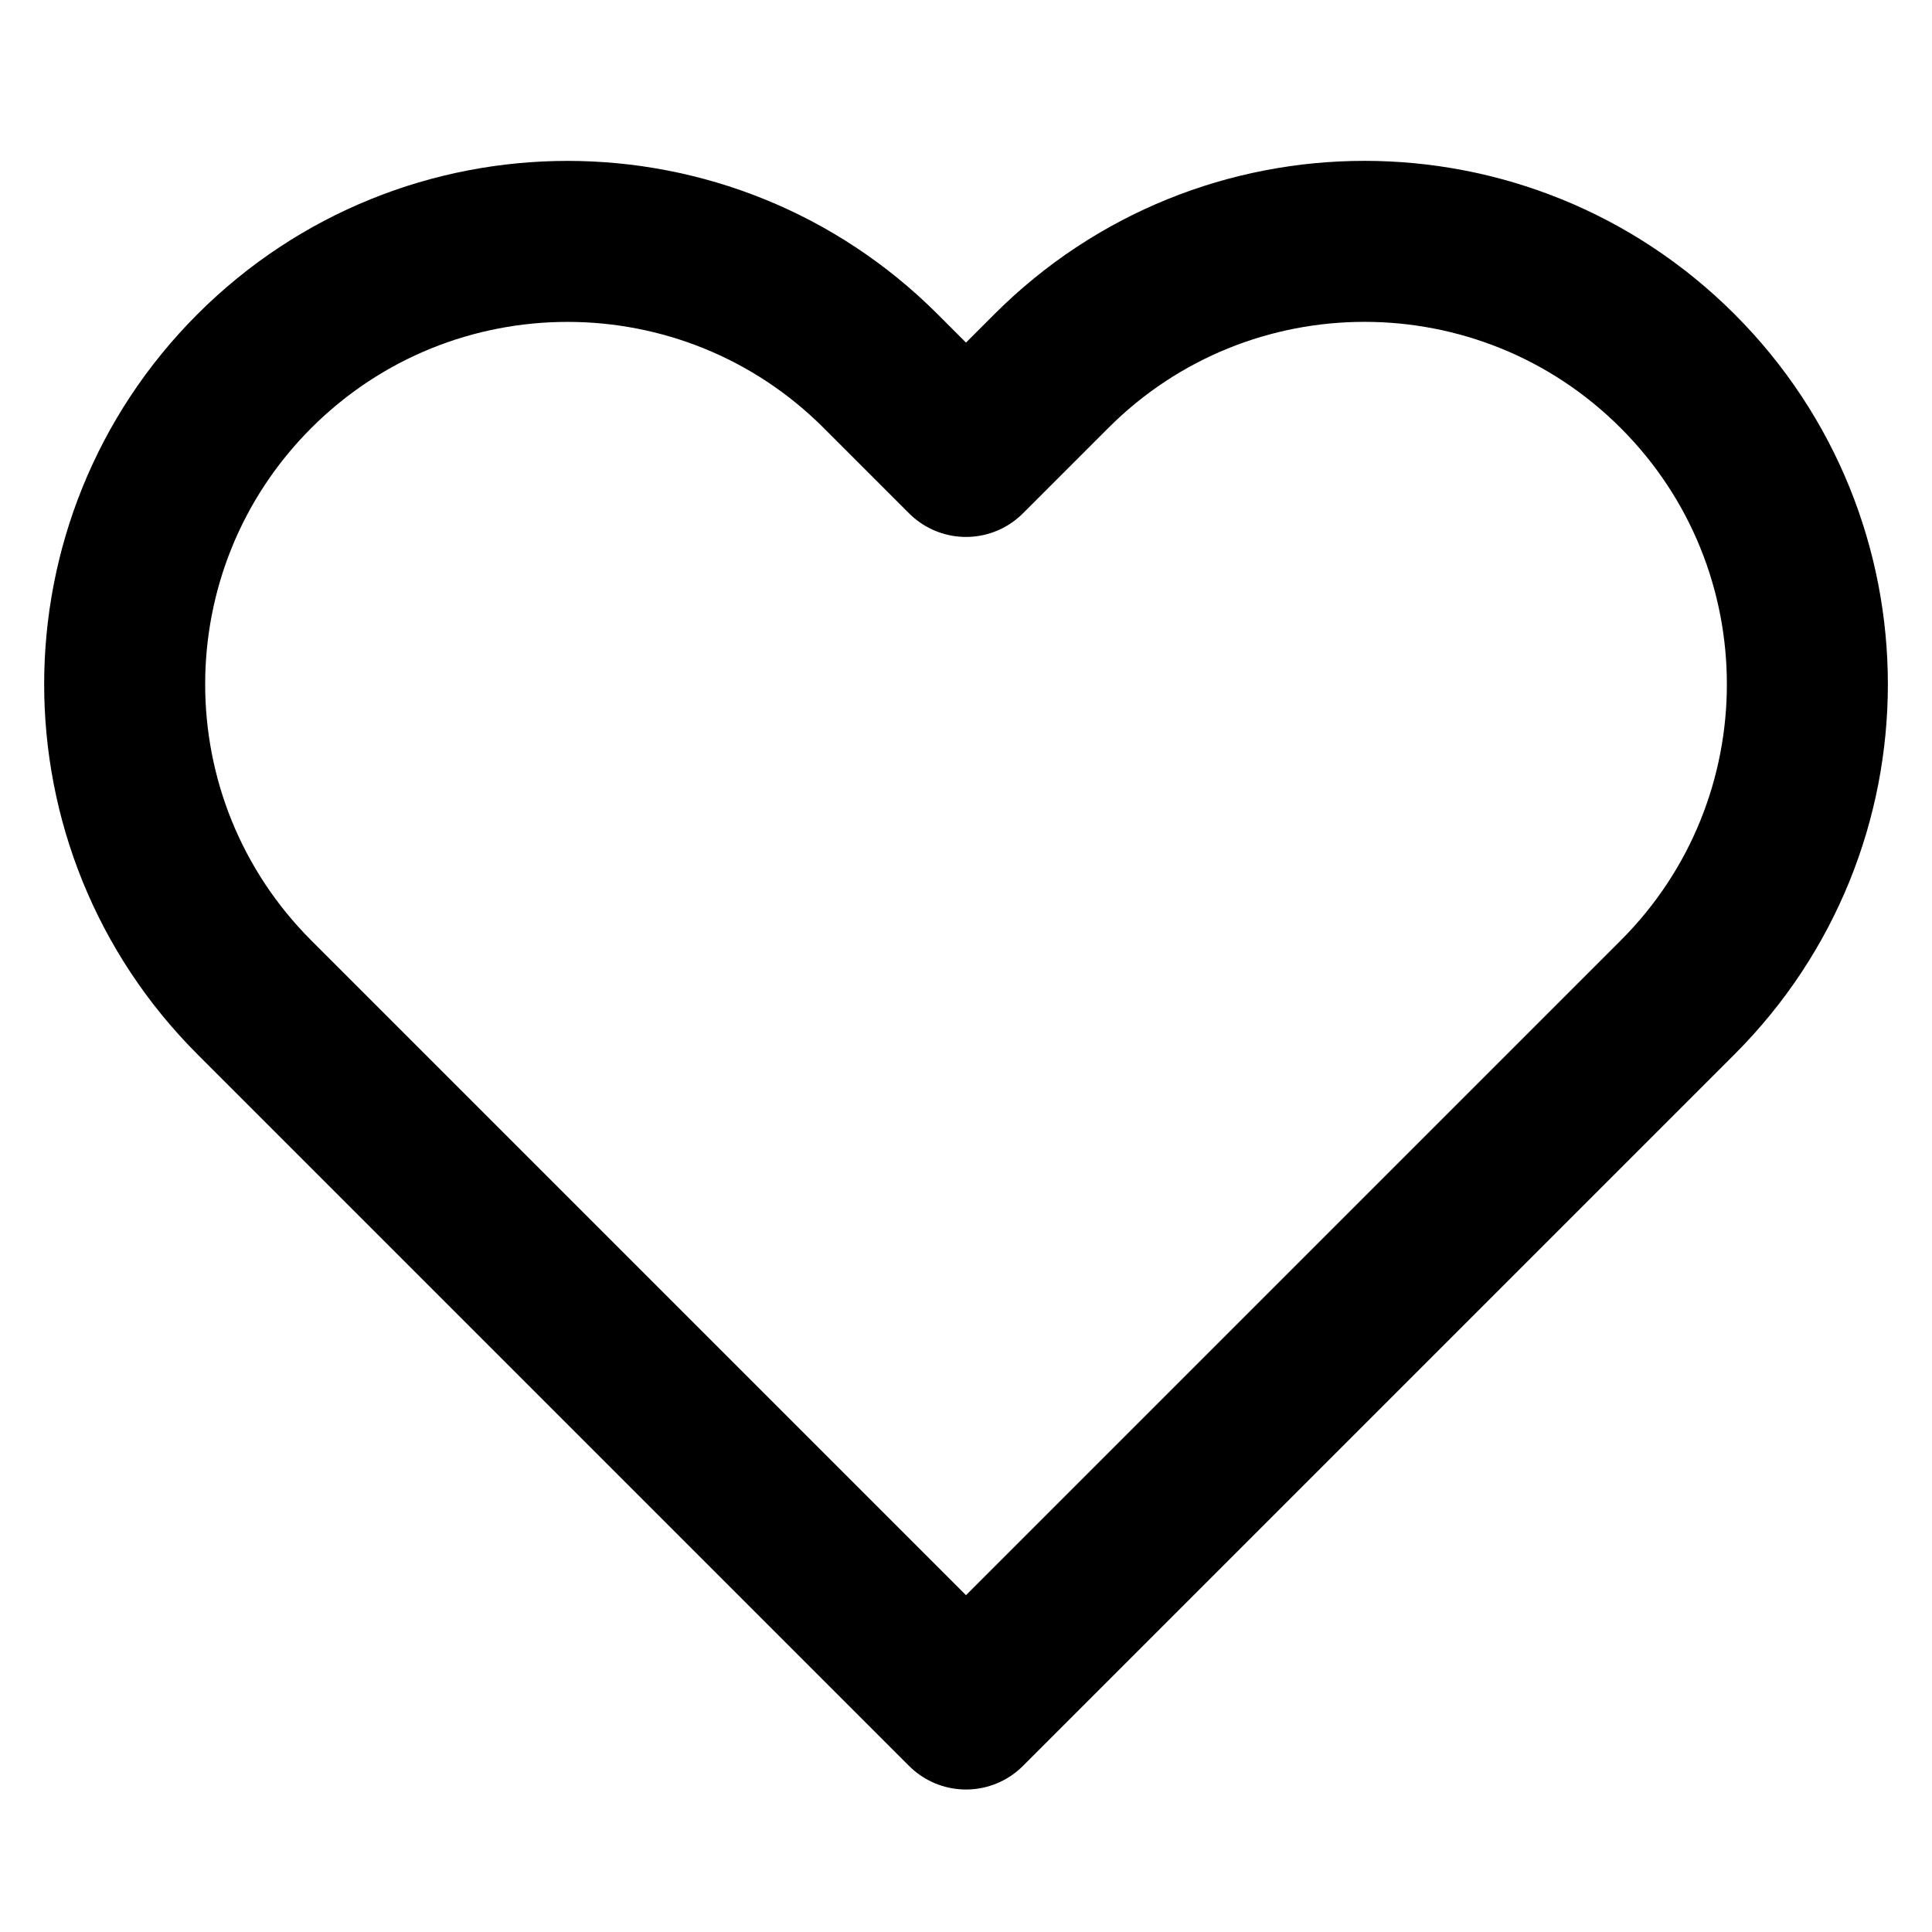
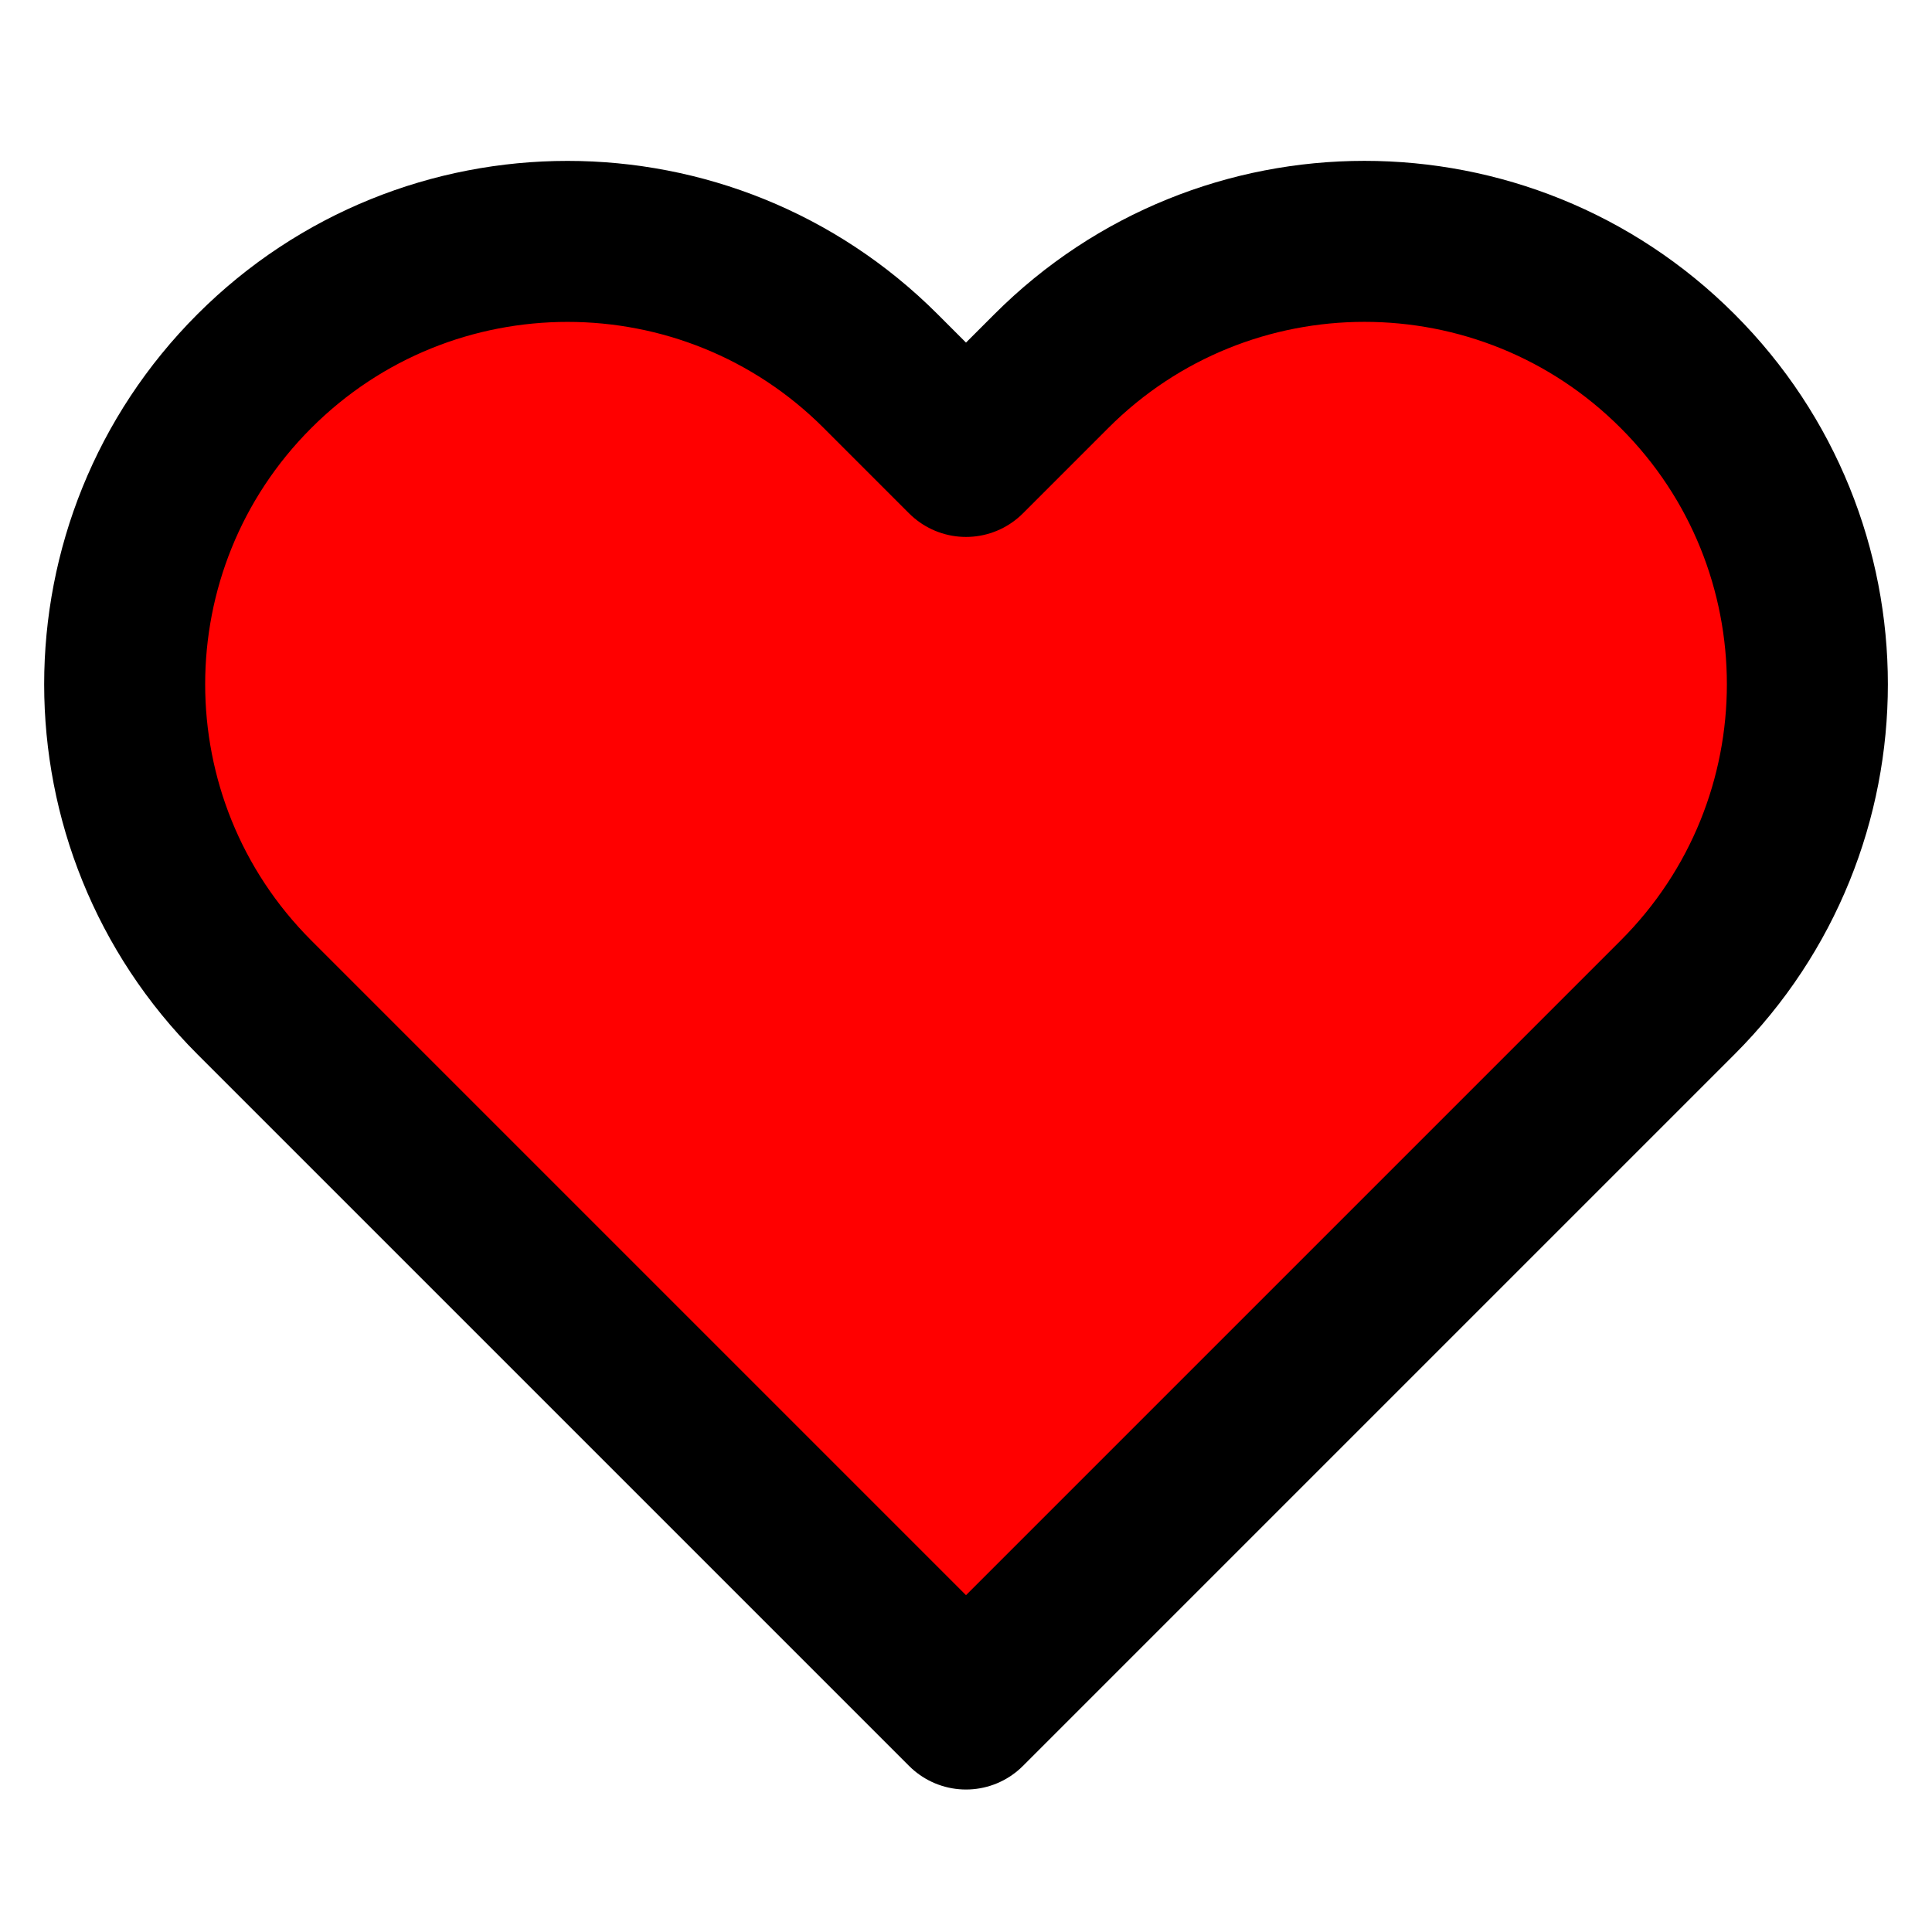
- <svg xmlns="http://www.w3.org/2000/svg" width="24" height="24" viewBox="0 0 24 24" fill="none" stroke="#000000" stroke-width="2" stroke-linecap="round" stroke-linejoin="round">
+ <svg xmlns="http://www.w3.org/2000/svg" width="24" height="24" viewBox="0 0 24 24" fill="#ff0000" stroke="#000000" stroke-width="2" stroke-linecap="round" stroke-linejoin="round">
  <path d="M20.84 4.61a5.5 5.5 0 0 0-7.78 0L12 5.67l-1.06-1.06a5.5 5.5 0 0 0-7.78 7.78l1.06 1.06L12 21.23l7.78-7.78 1.06-1.06a5.5 5.5 0 0 0 0-7.78z" />
</svg>
